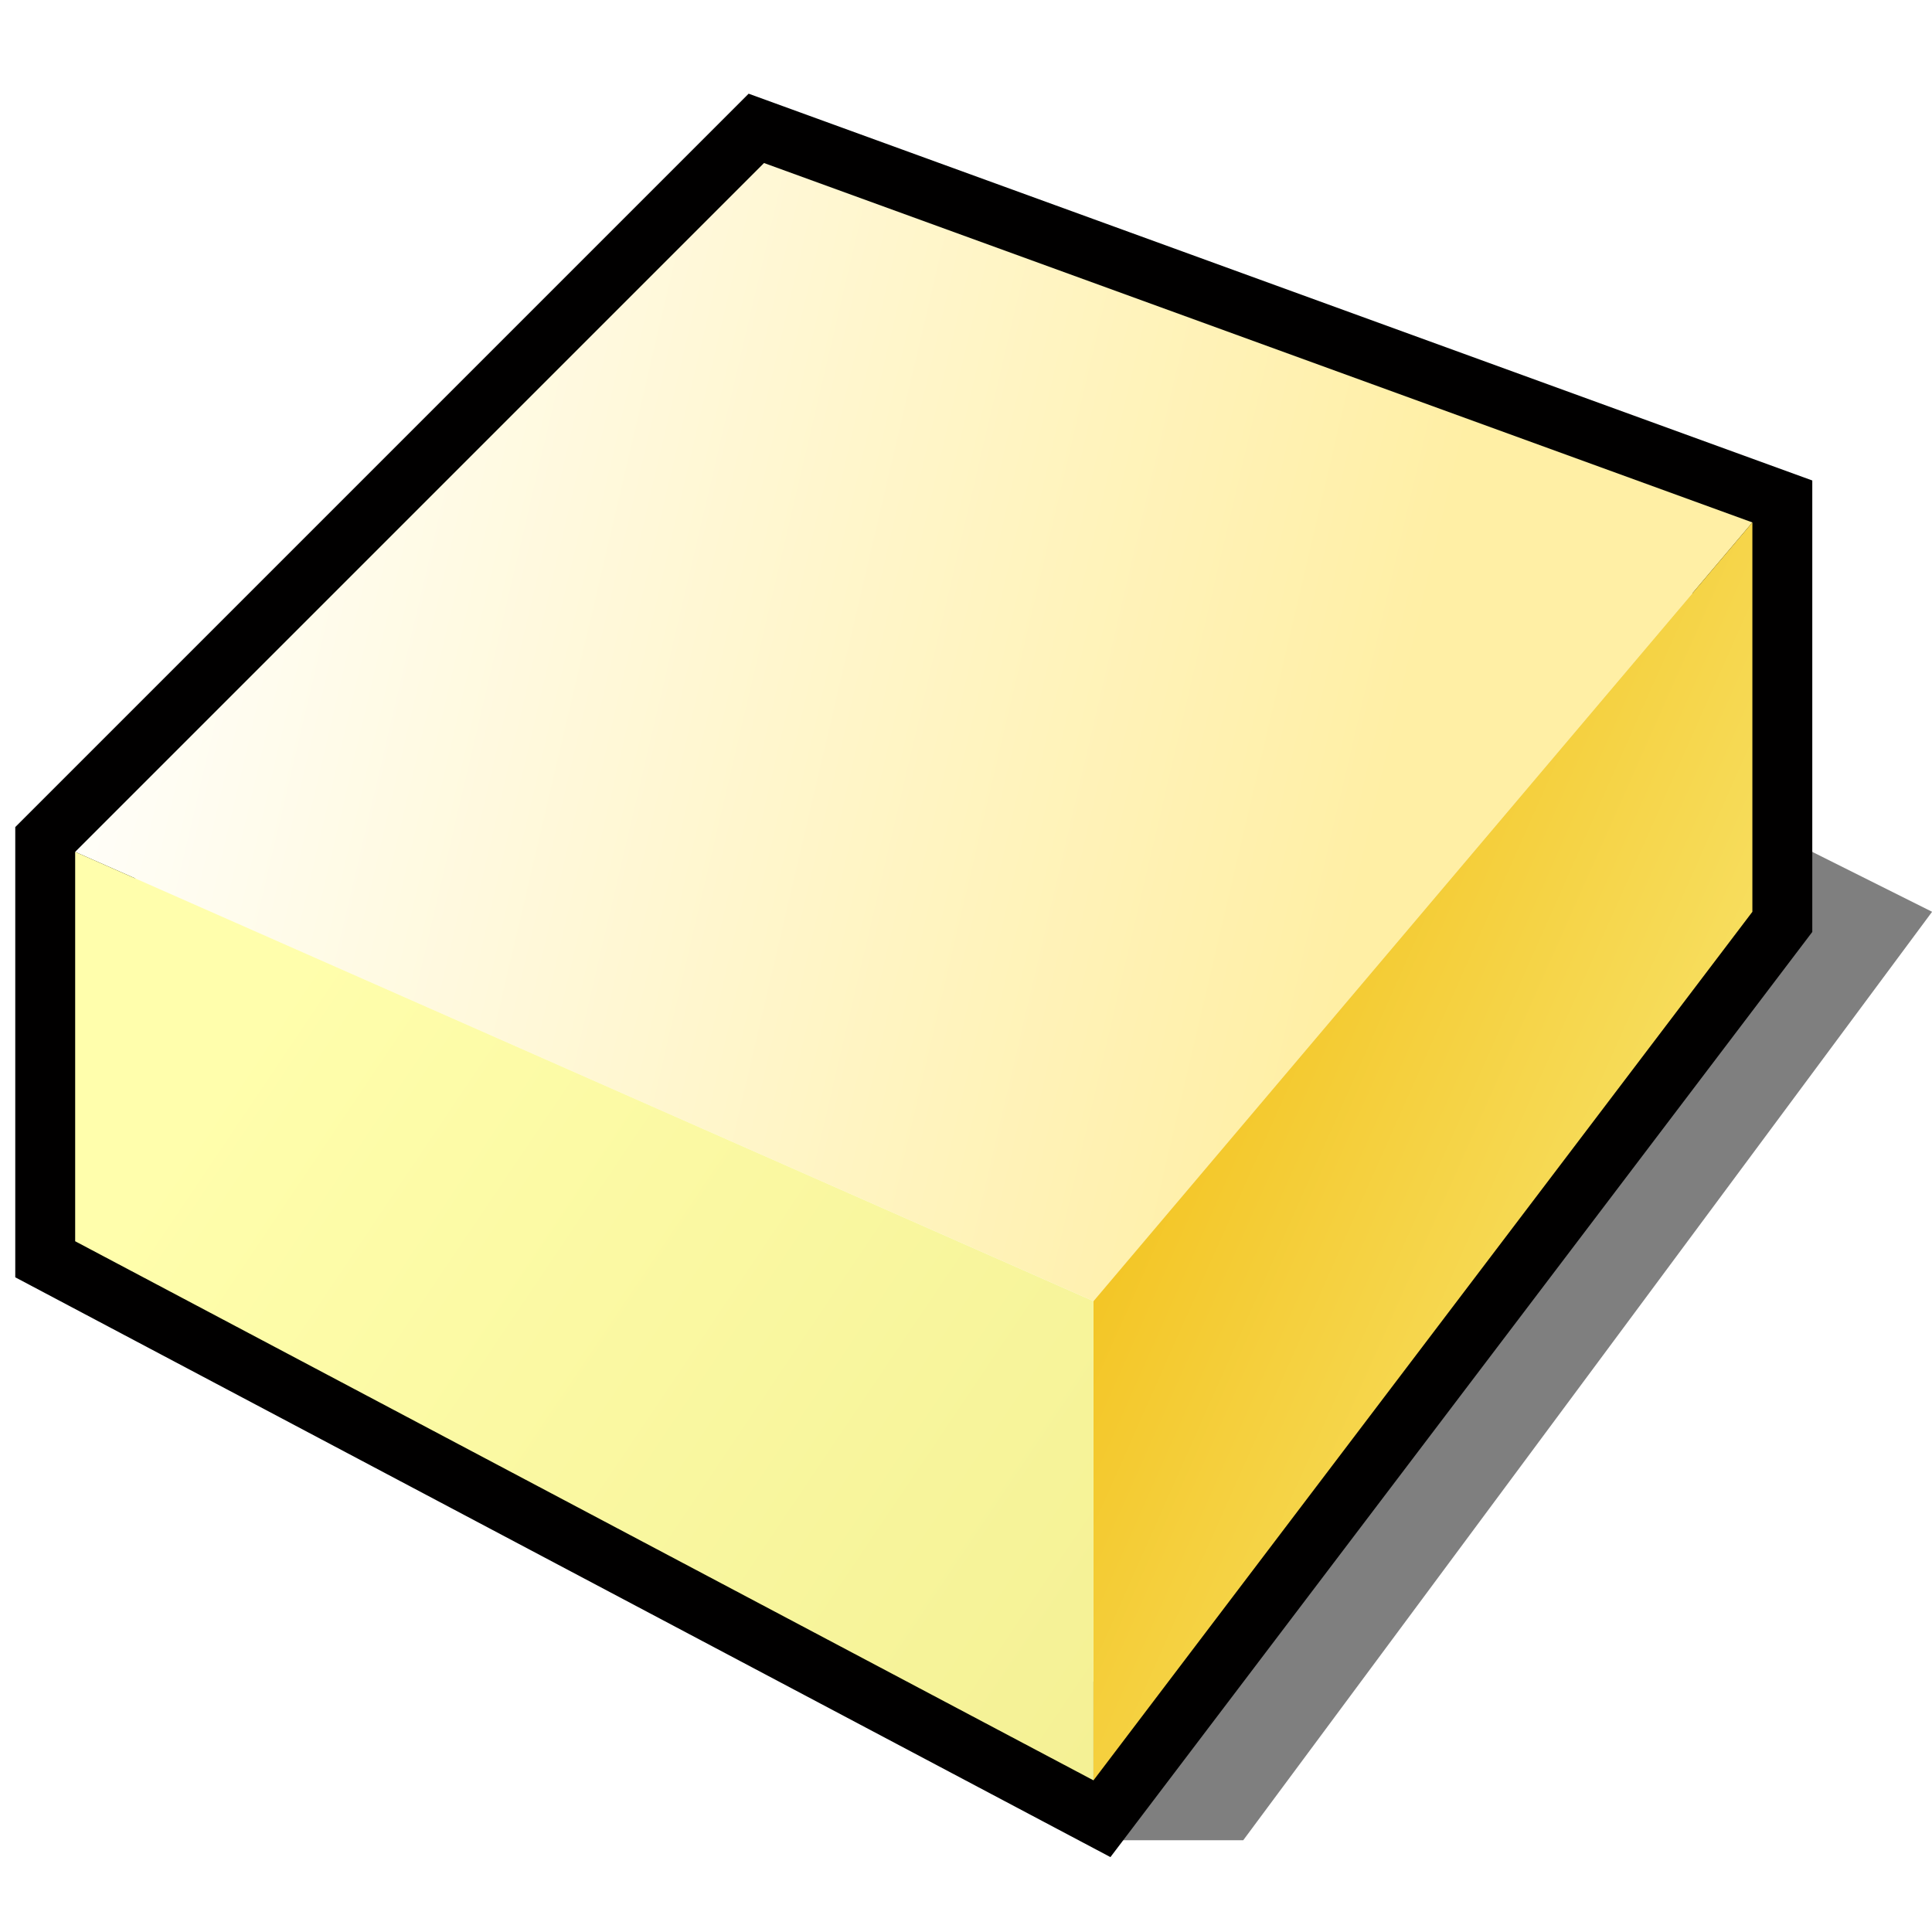
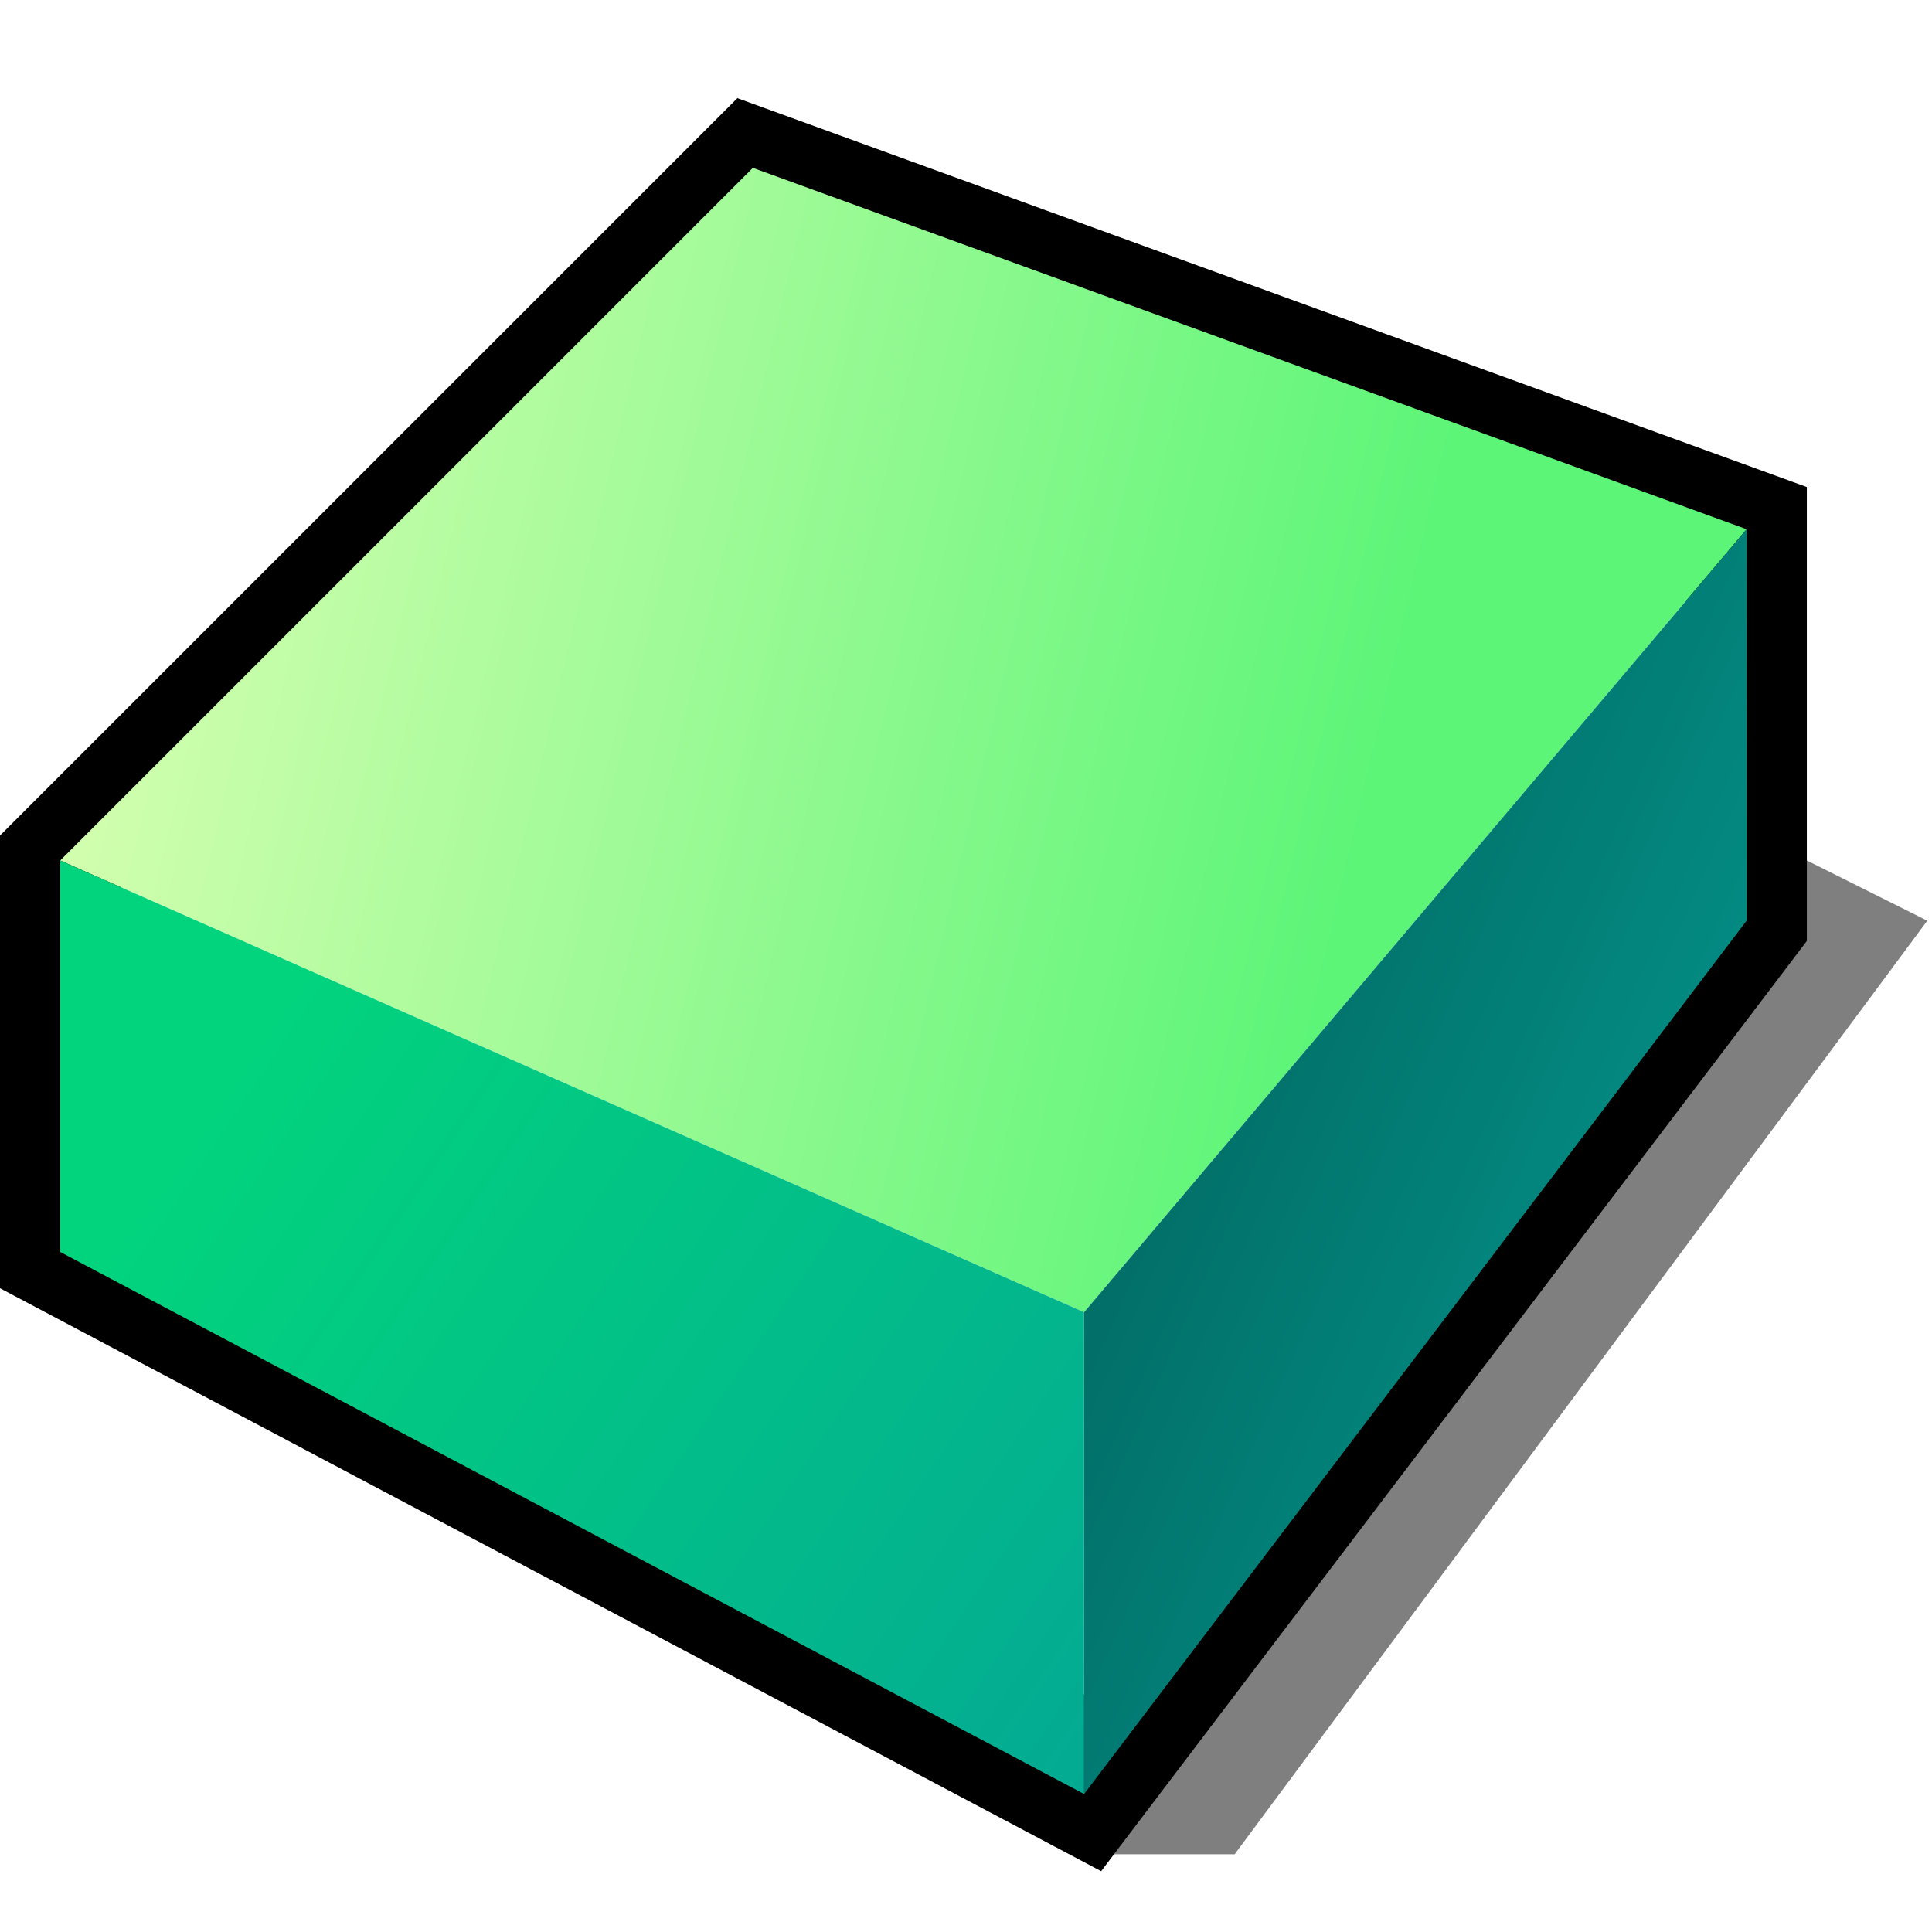
<svg xmlns="http://www.w3.org/2000/svg" version="1.1" width="28" height="28" color-interpolation="linearRGB" id="svg29">
  <defs id="defs33" />
-   <g id="g27" transform="matrix(0.4340631,0,0,0.4340631,0.2211982,0.1924231)">
+   <g id="g27" transform="matrix(0.4364348,0,0,0.4364348,0,0.2505712)">
    <path style="fill:#010101;fill-opacity:0.502" d="m 36,61 h 5 l 23,-31 -6,-3 1,4 z" id="path2" />
    <path style="fill:none;stroke:#010000;stroke-width:4" d="M 2,28 V 41 L 36,59 58,30 V 17 L 25,5 Z" id="path4" />
    <linearGradient id="gradient0" gradientUnits="userSpaceOnUse" x1="13.84" y1="-38.14" x2="58.34" y2="-27.7">
-       <stop offset="0" stop-color="#ffffff" id="stop6" />
-       <stop offset="1" stop-color="#ffefa5" id="stop8" />
+       <stop offset="0" stop-color="#dcffb3" id="stop6" />
+       <stop offset="1" stop-color="#5cf578" id="stop8" />
    </linearGradient>
    <path style="fill:url(#gradient0)" d="M 2,28 36,43 58,17 25,5 Z" id="path11" />
-     <linearGradient id="gradient1" gradientUnits="userSpaceOnUse" x1="51.59" y1="-14.77" x2="92.98" y2="3.63">
-       <stop offset="0" stop-color="#f1b704" id="stop13" />
-       <stop offset="1" stop-color="#fcffac" id="stop15" />
+     <linearGradient id="gradient1" gradientUnits="userSpaceOnUse" x1="44.72" y1="-7.9" x2="86.1" y2="10.51">
+       <stop offset="0" stop-color="#015751" id="stop13" />
+       <stop offset="1" stop-color="#04aba1" id="stop15" />
    </linearGradient>
    <path style="fill:url(#gradient1)" d="M 36,43 V 59 L 58,30 V 17 Z" id="path18" />
    <linearGradient id="gradient2" gradientUnits="userSpaceOnUse" x1="22.97" y1="92.59" x2="-14.6" y2="67.29">
-       <stop offset="0.008" stop-color="#f2ee90" id="stop20" />
-       <stop offset="1" stop-color="#fffeac" id="stop22" />
+       <stop offset="0" stop-color="#03a197" id="stop20" />
+       <stop offset="1" stop-color="#02d47d" id="stop22" />
    </linearGradient>
    <path style="fill:url(#gradient2)" d="M 2,28 V 41 L 36,59 V 43 Z" id="path25" />
  </g>
</svg>
